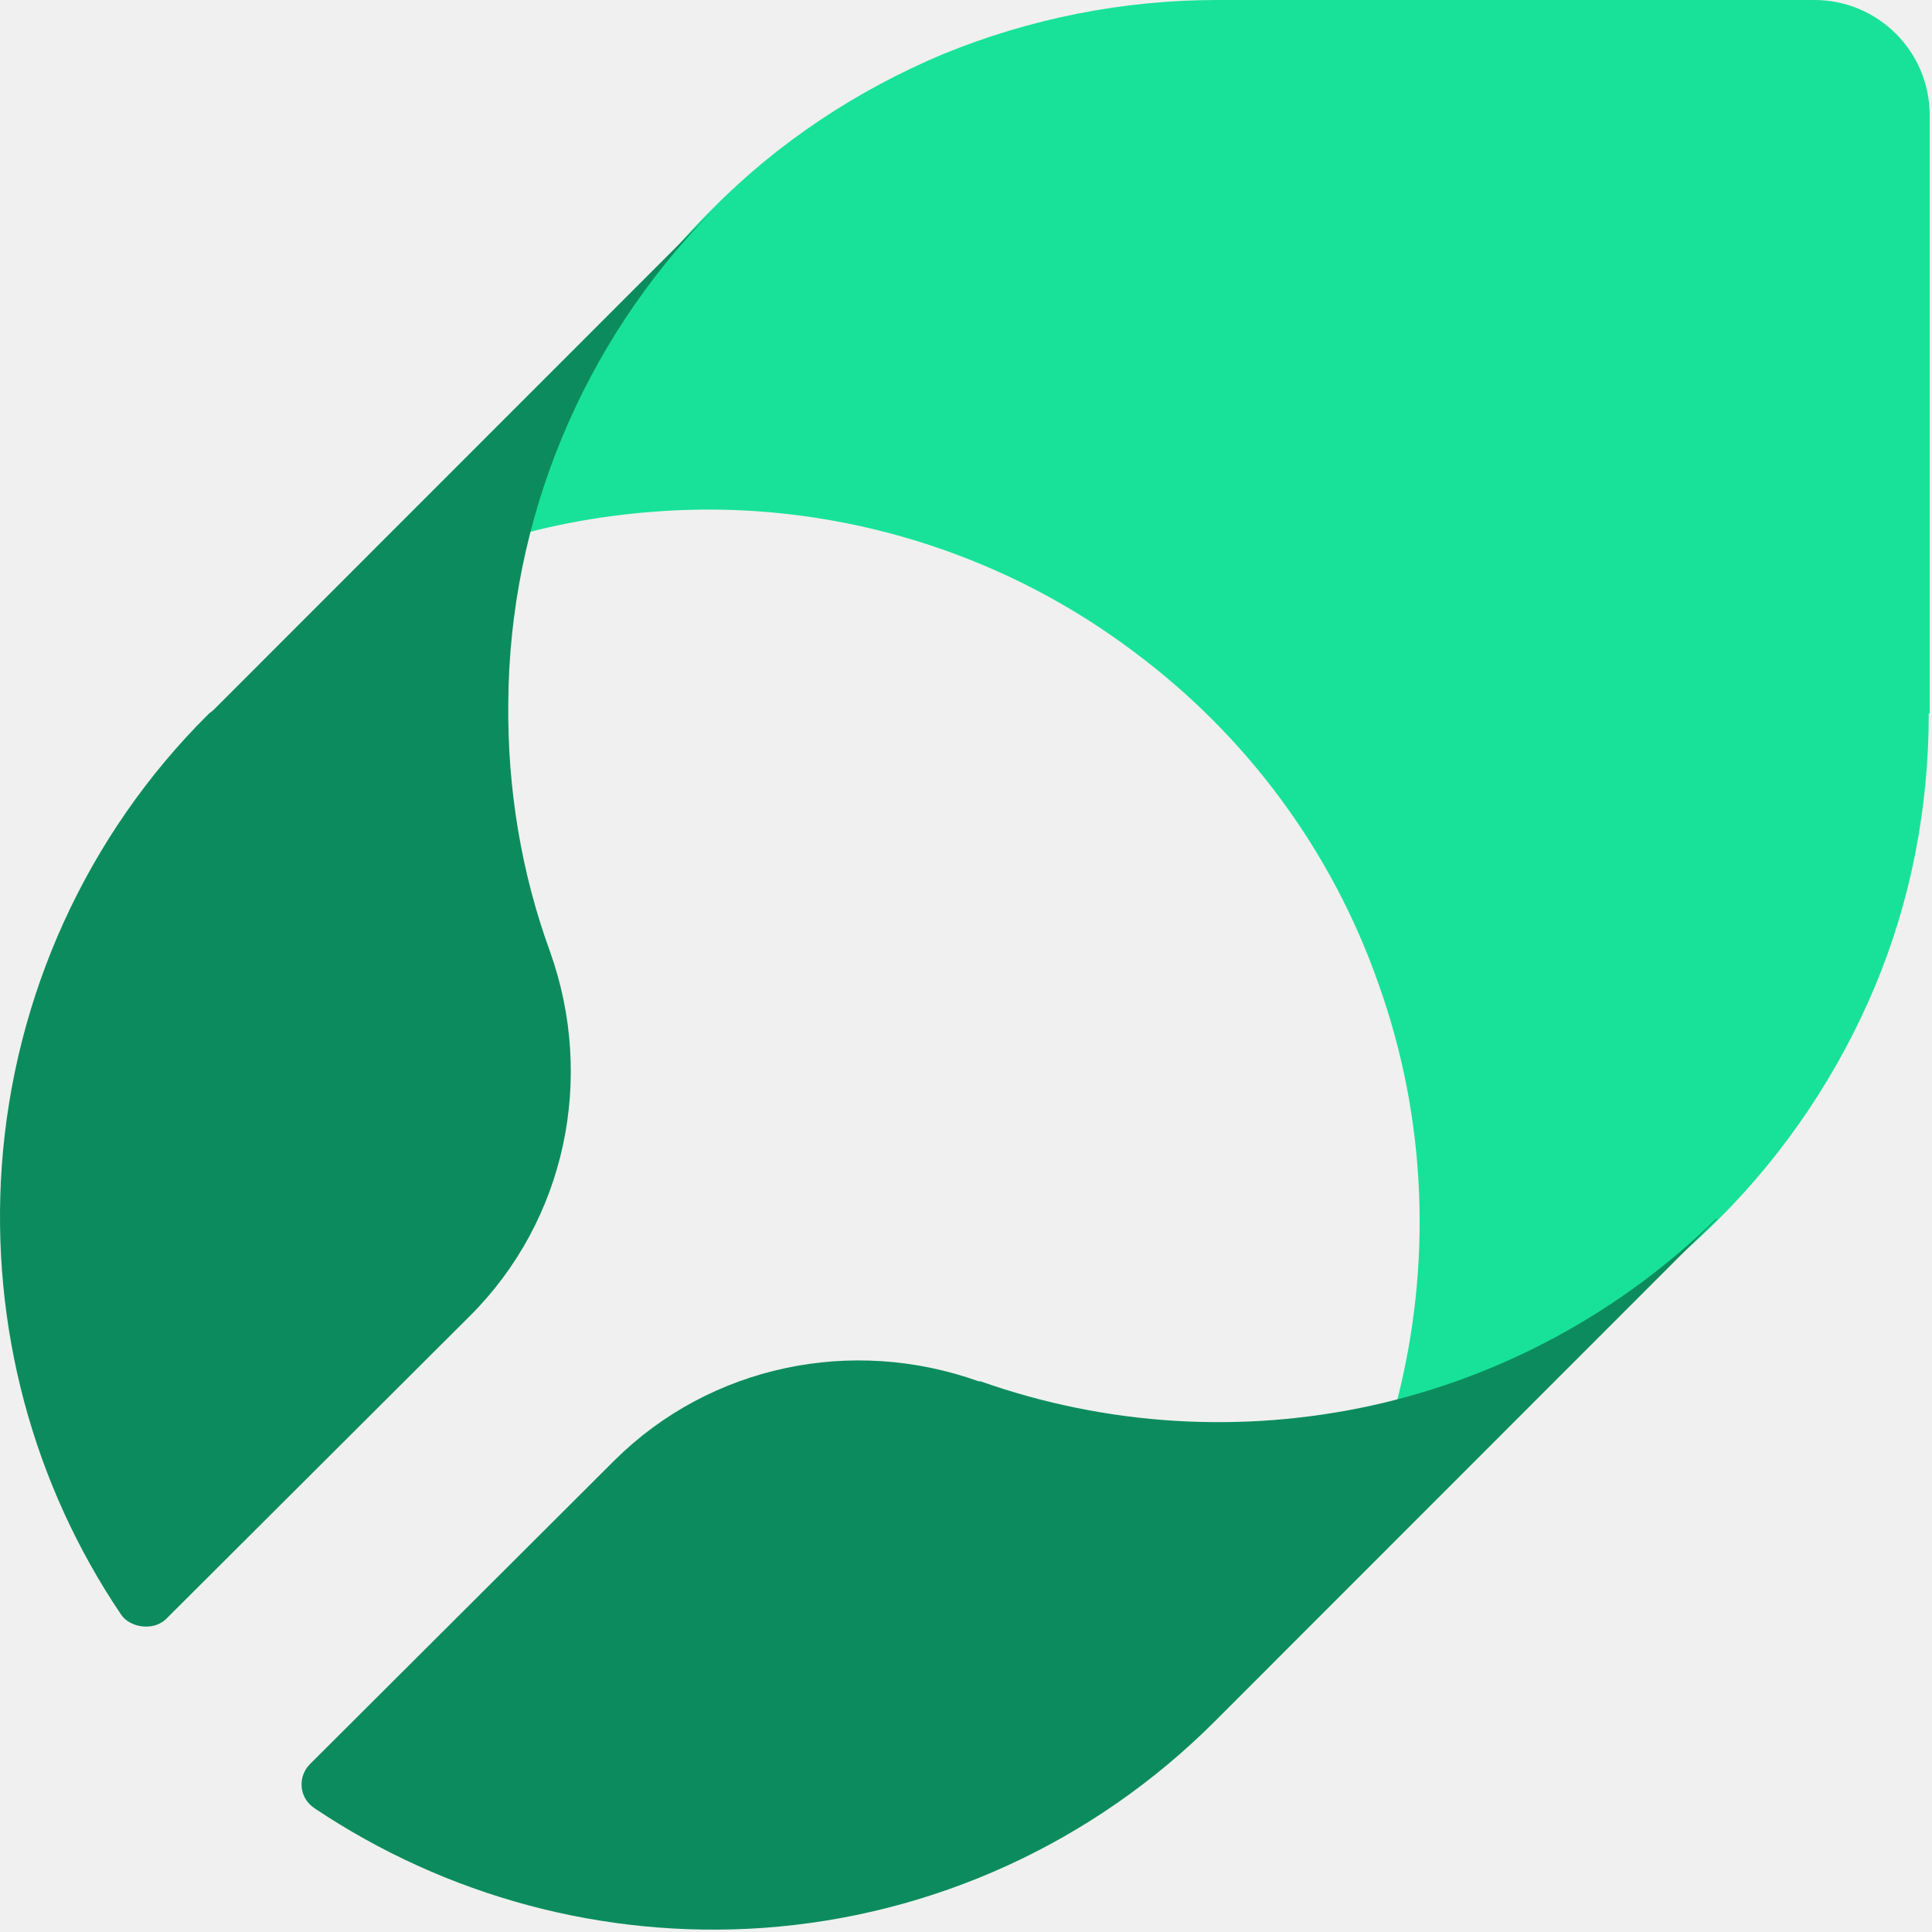
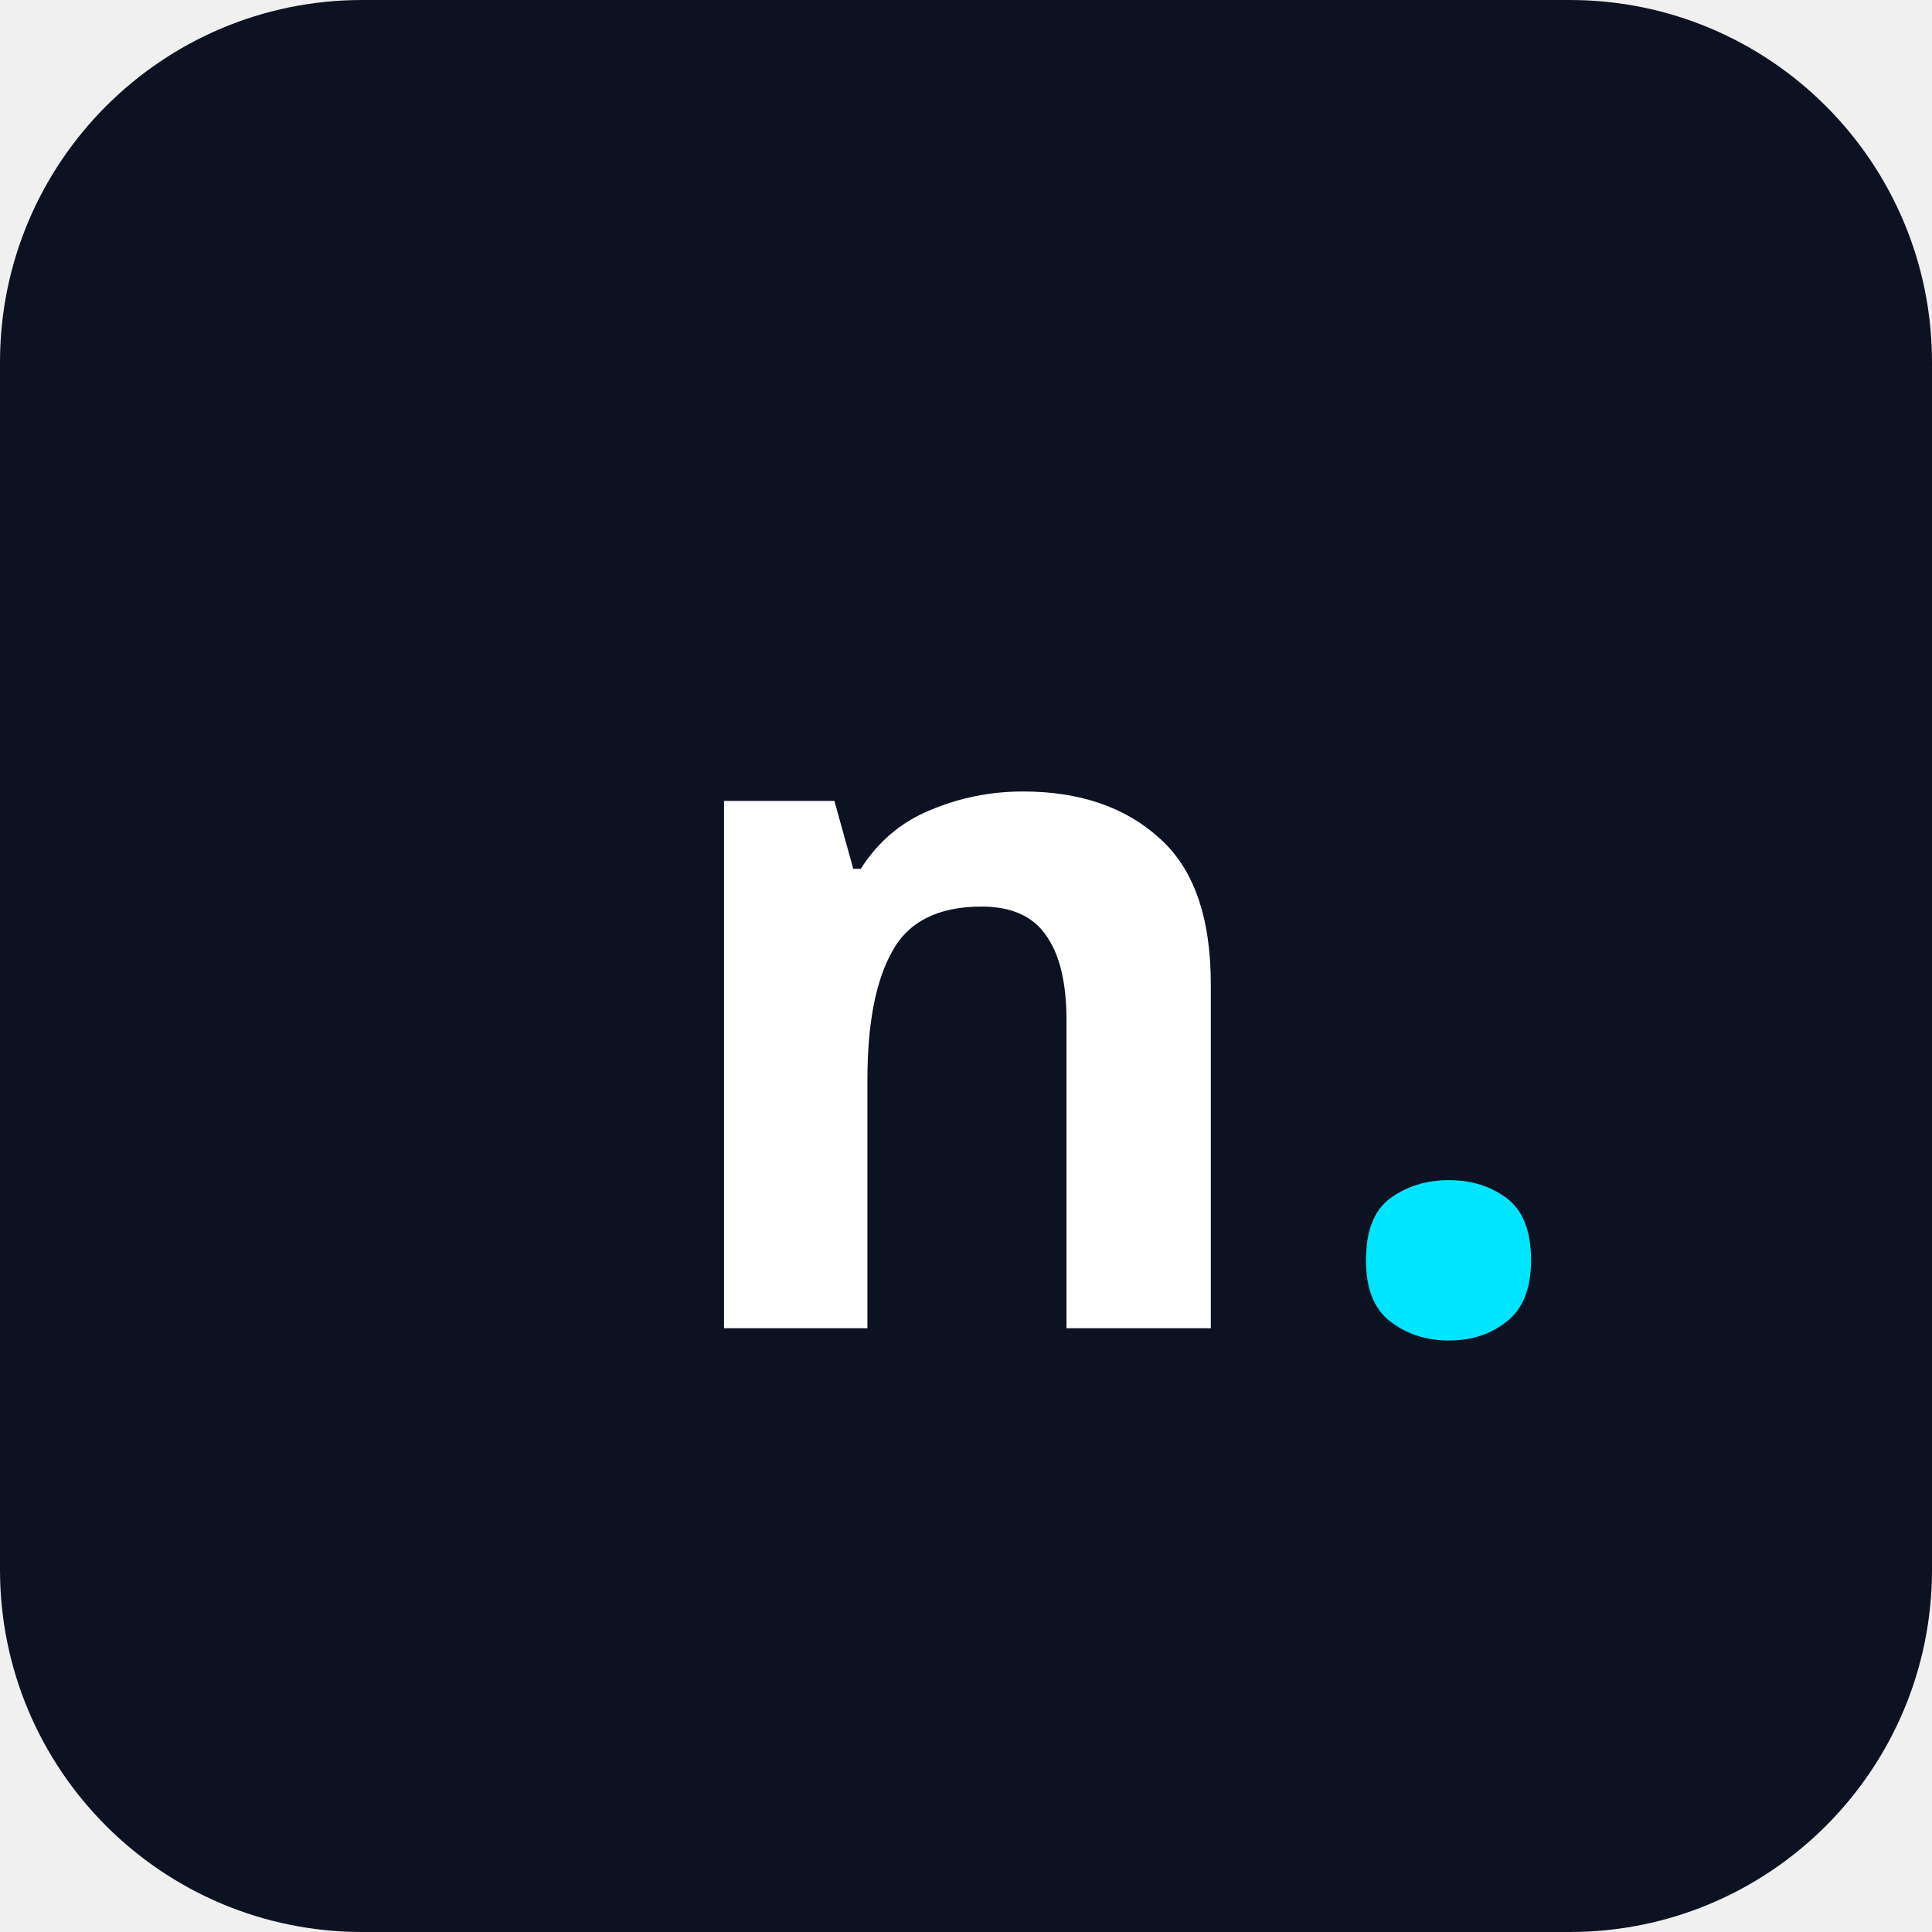
- <svg xmlns="http://www.w3.org/2000/svg" width="502" height="502" viewBox="0 0 502 502" fill="none">
-   <path d="M501.402 185.33V29.962C501.402 13.29 487.876 0 471.453 0H316.156C291.763 0 267.611 4.832 245.15 14.014C222.689 23.438 202.16 36.969 185.012 54.367L183.804 55.575C161.101 78.53 144.92 107.042 136.708 138.454C151.441 134.588 166.656 132.655 181.871 132.413C222.447 131.93 262.298 144.978 294.661 169.383C323.885 191.13 346.104 221.092 358.18 255.645C370.739 290.681 372.188 328.859 362.769 364.862C393.925 356.647 422.666 340.457 445.611 317.744L446.818 316.536C463.966 299.38 477.732 278.841 487.151 256.37C496.571 233.898 501.16 209.735 501.16 185.33H501.402Z" fill="#18E299" />
-   <path d="M132.071 182.706C132.312 135.044 151.32 89.307 184.764 55.125L55.557 184.391C55.076 184.873 54.594 185.113 54.113 185.595C22.593 216.888 3.586 258.774 0.458 303.066C-2.43 344.47 8.397 385.392 31.496 419.575C33.699 422.835 39.677 423.907 43.046 420.778L122.206 341.822C146.989 317.028 154.689 280.198 142.899 247.219C135.44 226.758 131.831 204.852 132.071 182.706Z" fill="#0C8C5E" />
-   <path d="M446.067 316.547C421.284 340.86 390.245 357.71 356.56 365.172C322.634 372.635 287.506 370.468 254.783 358.914C254.783 358.914 254.542 358.914 254.301 358.914C221.338 347.118 184.525 354.821 159.742 379.375L80.581 458.331C77.212 461.701 77.694 467.238 81.784 469.885C115.95 492.754 156.855 503.827 198.24 500.938C242.512 497.809 284.137 478.792 315.656 447.258L316.859 446.054L446.067 316.788V316.547Z" fill="#0C8C5E" />
+ <svg xmlns="http://www.w3.org/2000/svg" viewBox="0 0 32 32">
+   <rect width="32" height="32" rx="6" fill="#0c1222" />
+   <text x="16" y="22" font-family="system-ui, sans-serif" font-size="16" font-weight="800" fill="white" text-anchor="middle">n</text>
+   <text x="24" y="22" font-family="system-ui, sans-serif" font-size="16" font-weight="800" fill="#00E5FF" text-anchor="middle">.</text>
</svg>
